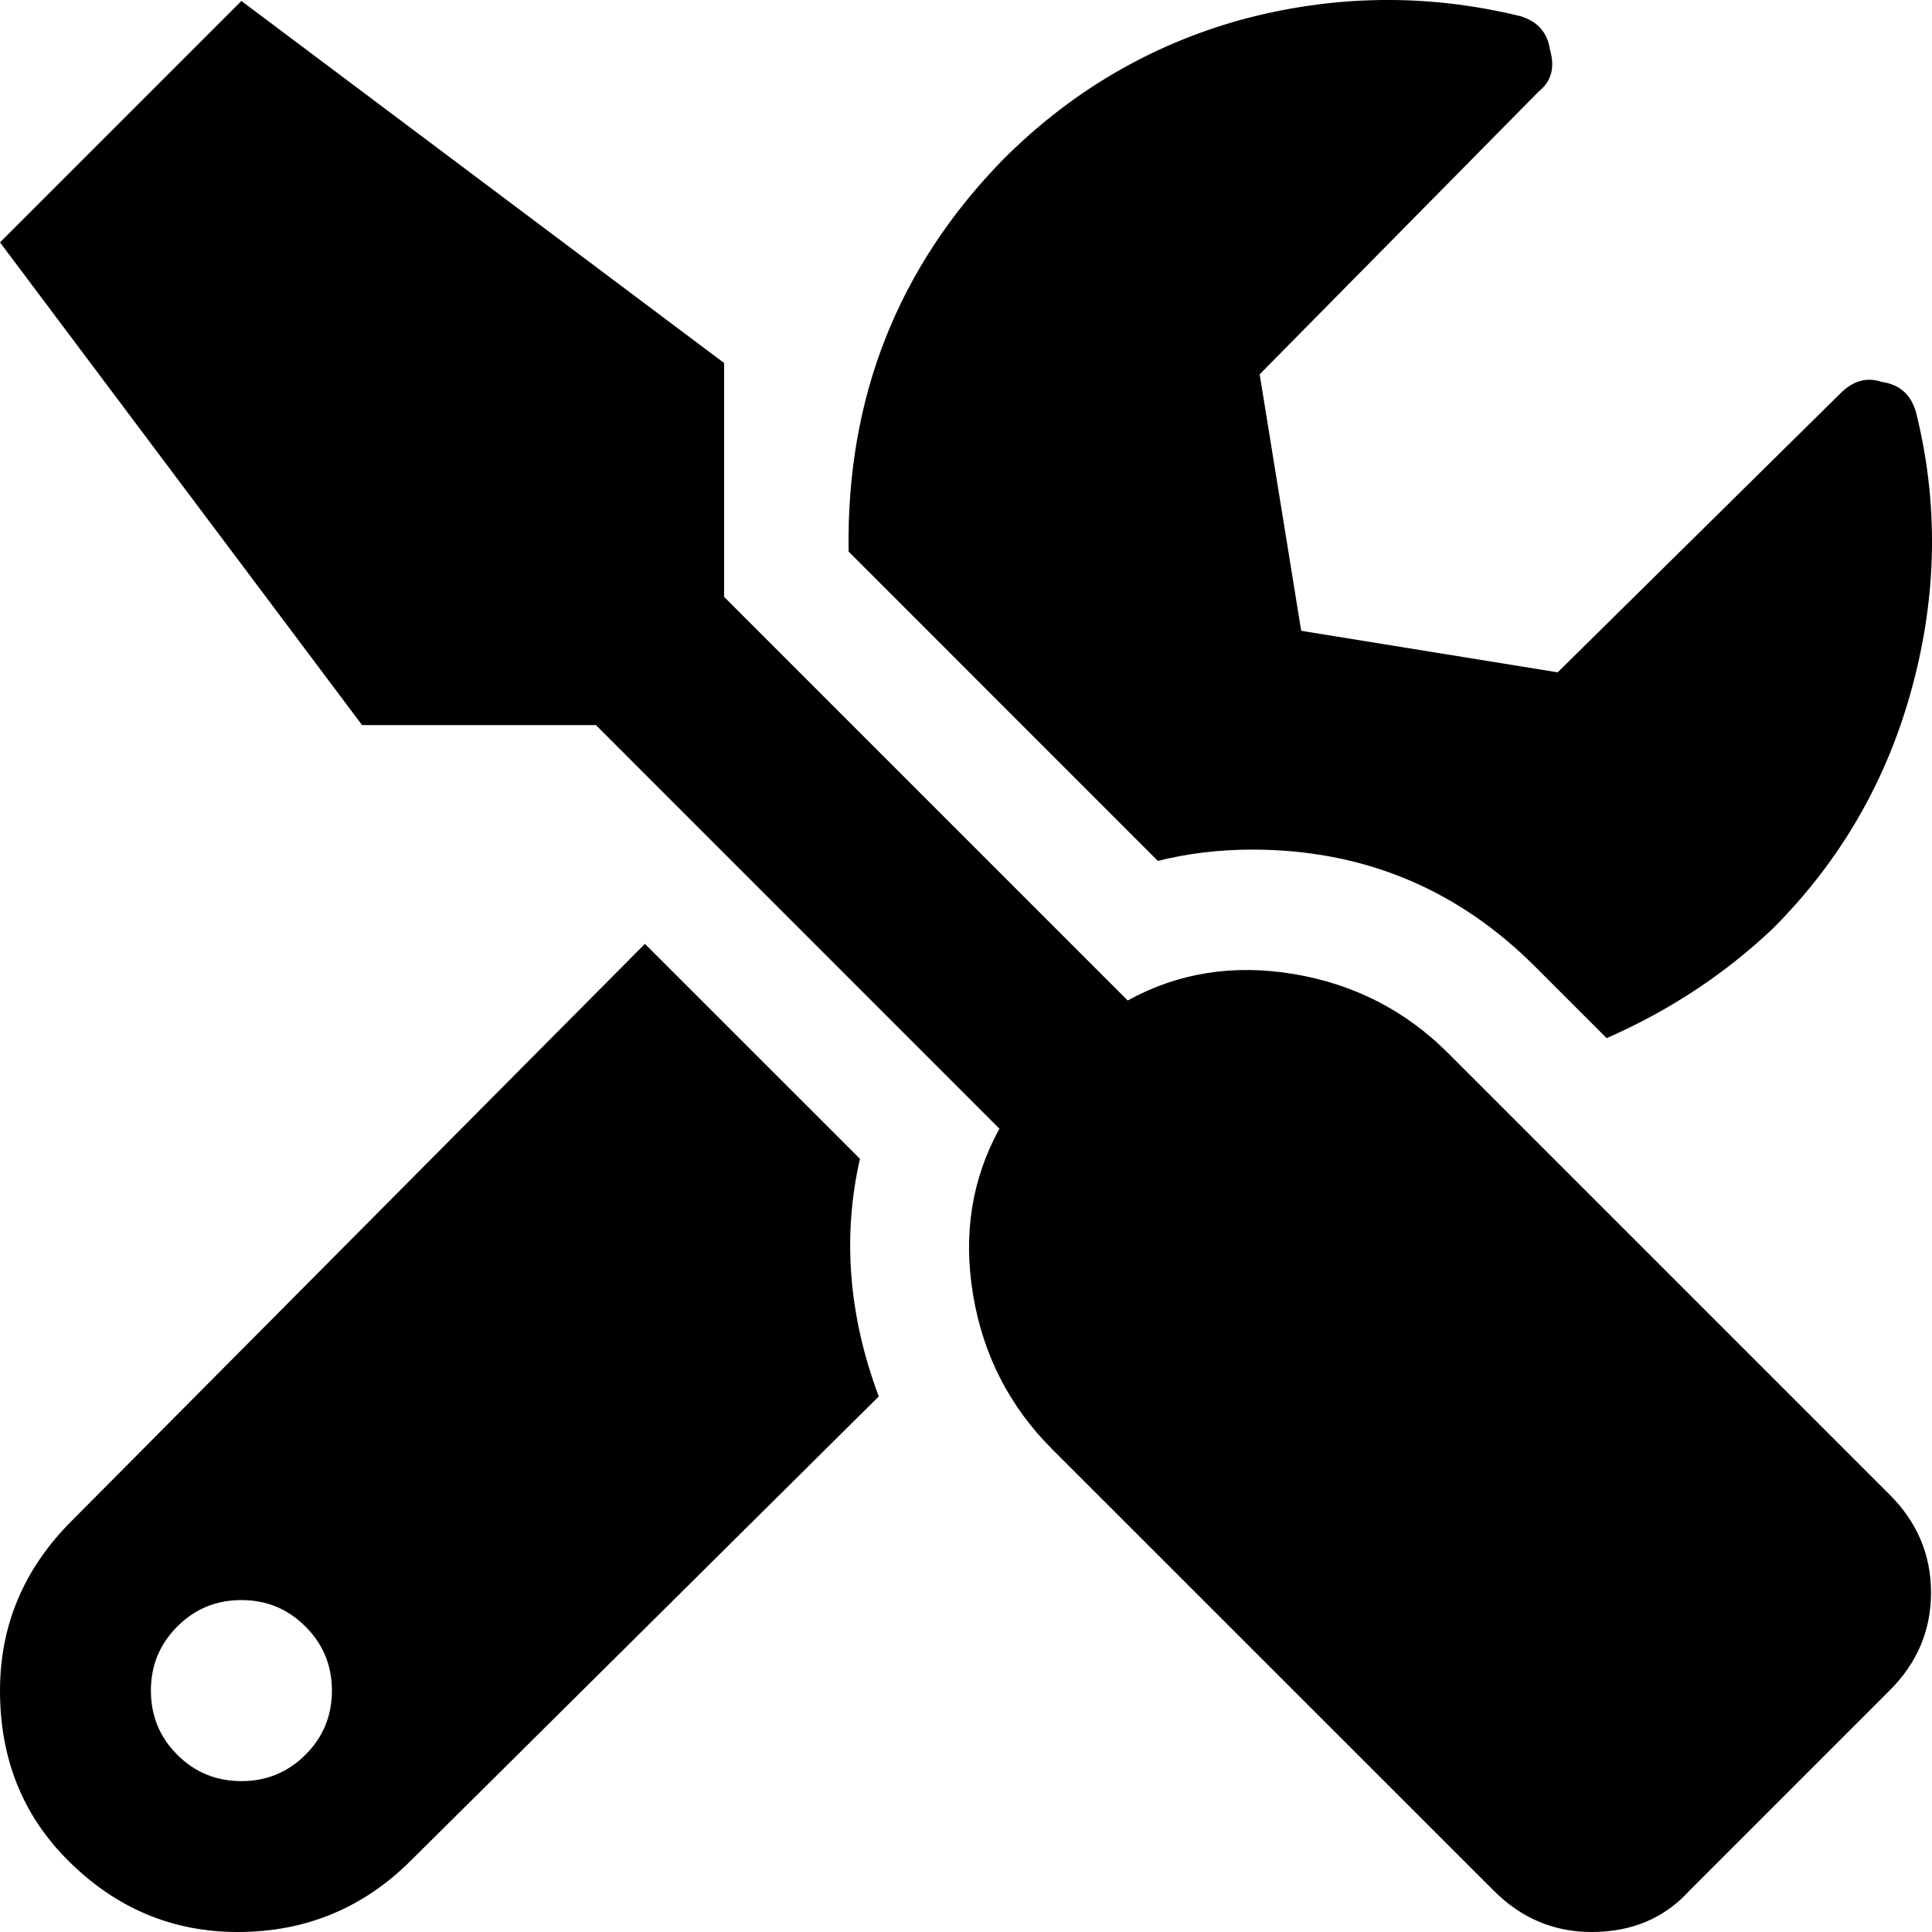
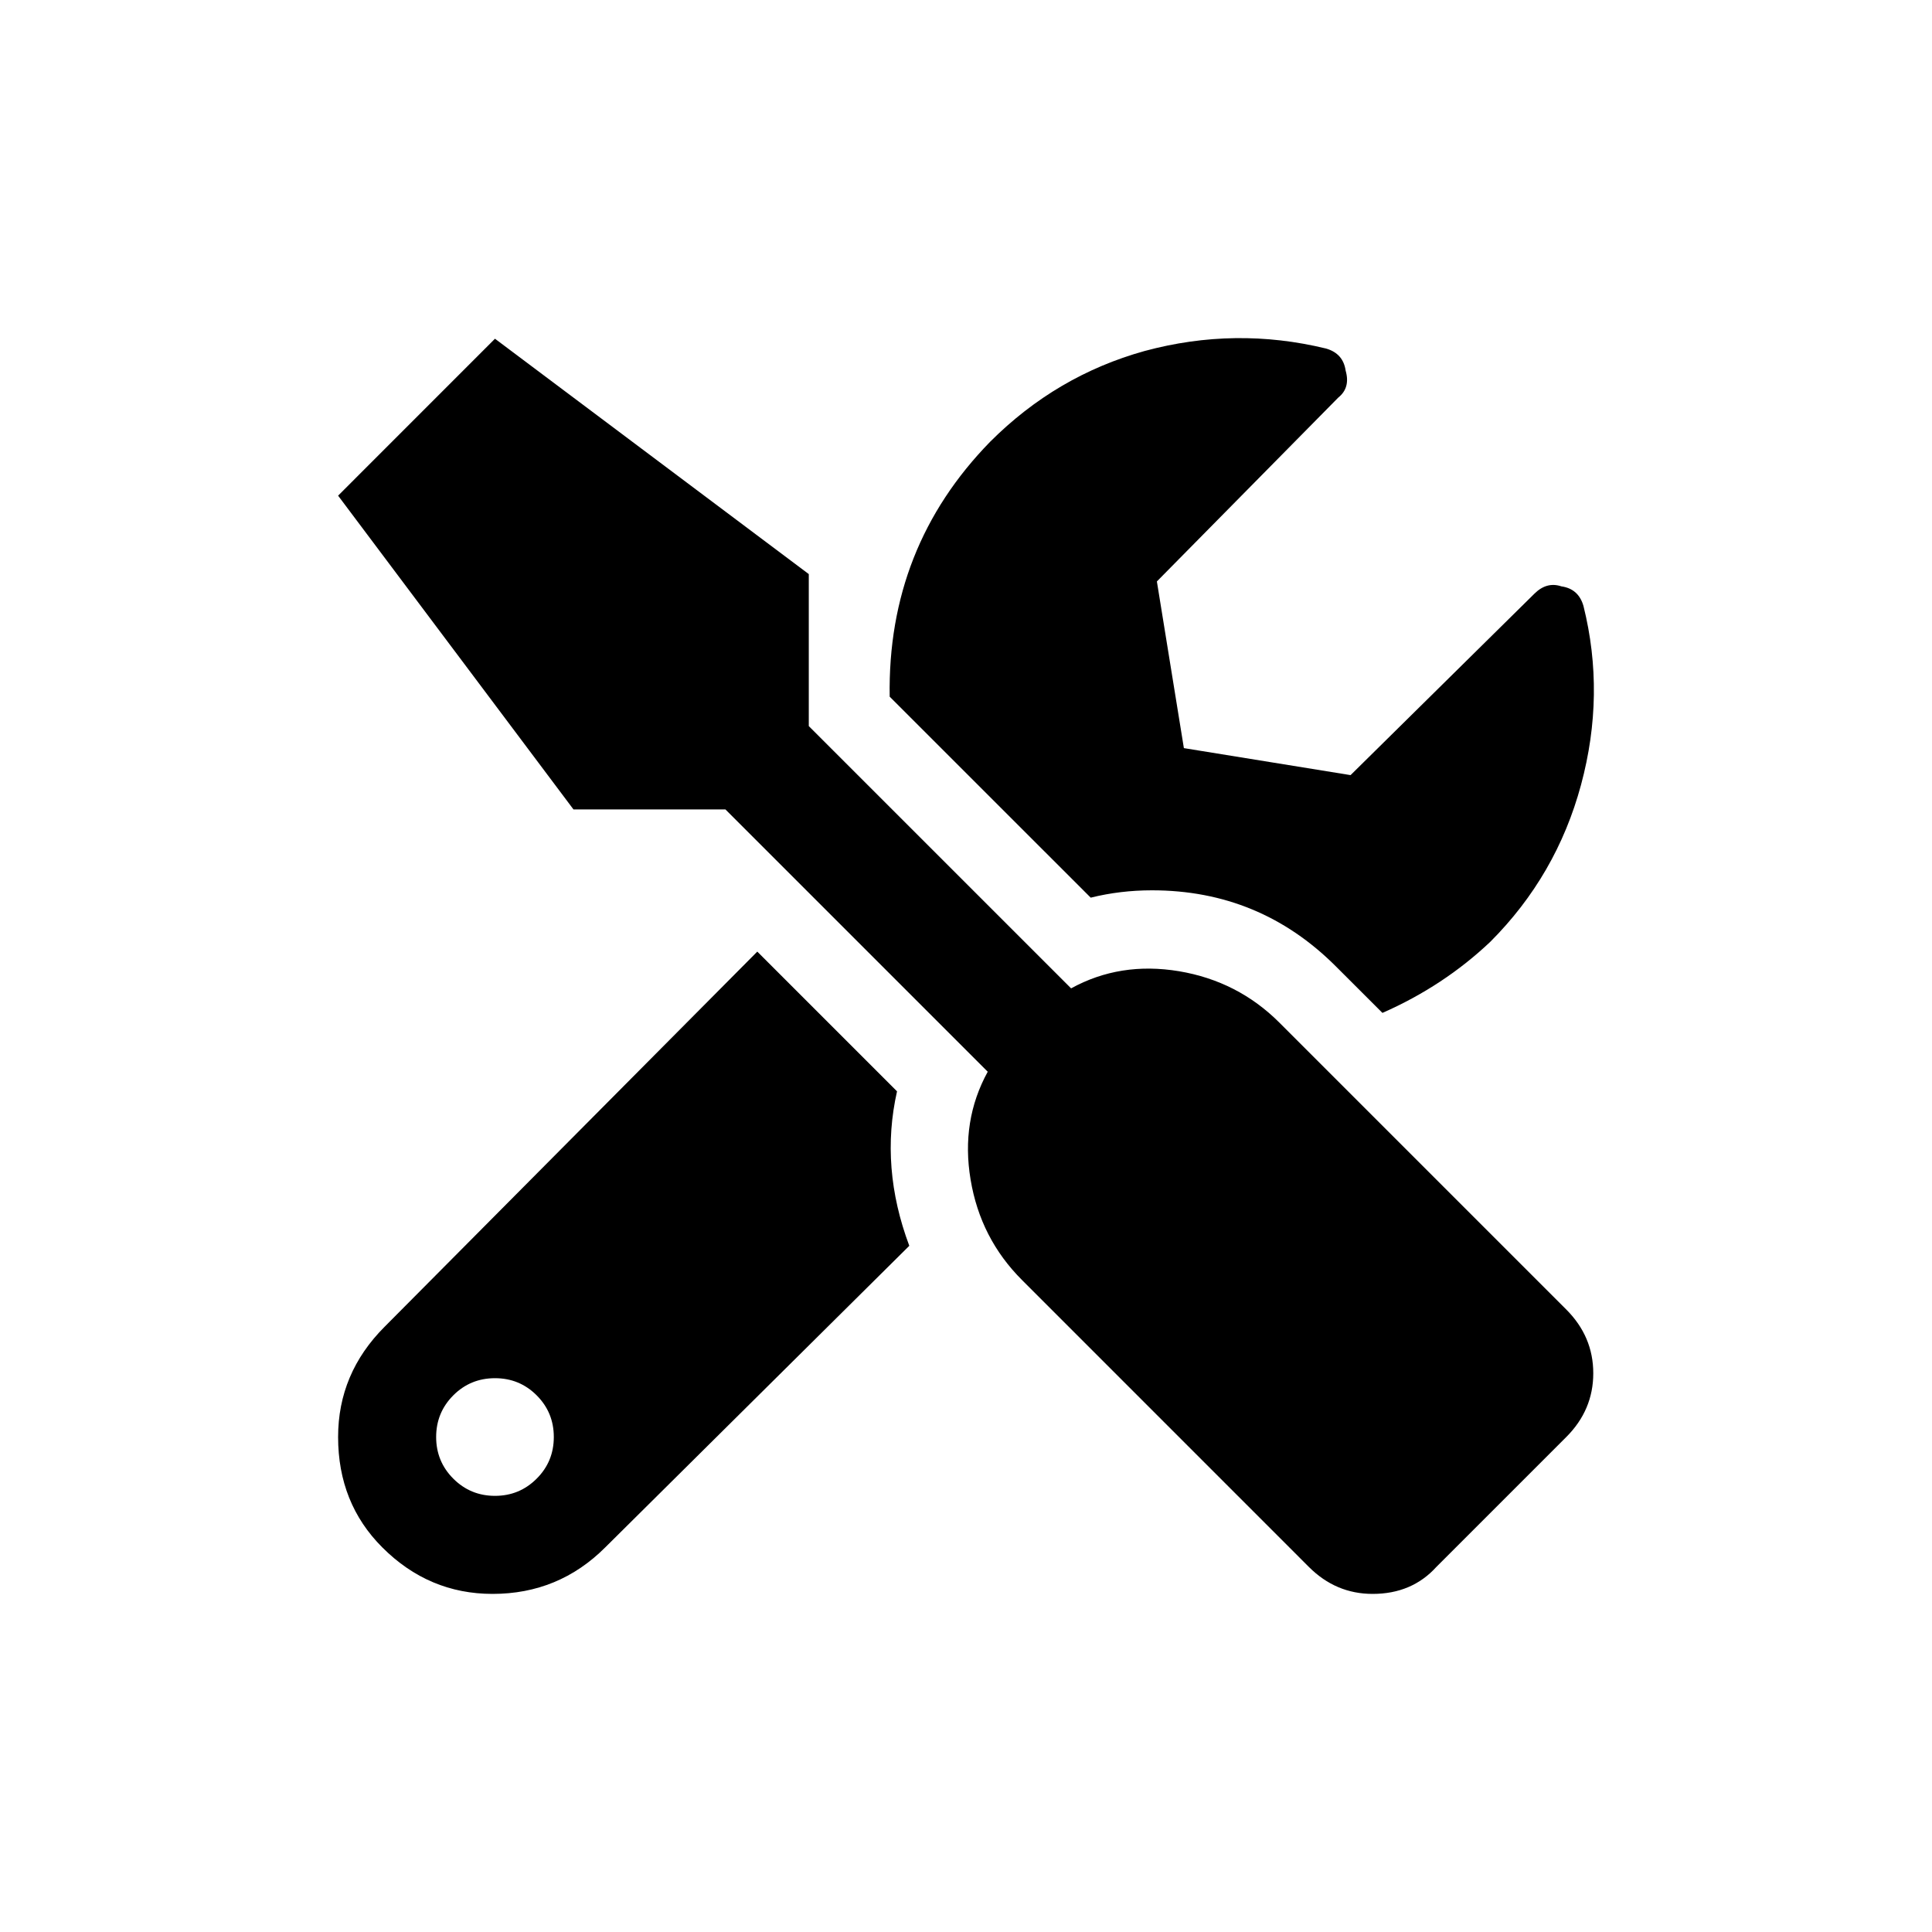
- <svg xmlns="http://www.w3.org/2000/svg" viewBox="0 0 20 20" fill="none">
-   <path d="M19.56 15.471C19.847 15.757 19.99 16.096 19.99 16.486C19.99 16.877 19.847 17.215 19.56 17.501L17.491 19.57C17.231 19.857 16.892 20 16.476 20C16.085 20 15.747 19.857 15.461 19.57L10.893 15.003C10.45 14.56 10.177 14.027 10.073 13.402C9.969 12.777 10.06 12.204 10.346 11.684L6.169 7.506H3.748L0 2.509L2.499 0.01L7.496 3.758V6.179L11.674 10.357C12.194 10.07 12.767 9.979 13.392 10.083C14.016 10.187 14.55 10.461 14.992 10.903L19.56 15.471ZM12.962 8.795C12.624 8.795 12.298 8.834 11.986 8.912L8.785 5.71C8.759 4.123 9.292 2.769 10.385 1.65C11.088 0.947 11.908 0.466 12.845 0.205C13.808 -0.055 14.771 -0.068 15.734 0.166C15.916 0.219 16.02 0.336 16.046 0.518C16.099 0.7 16.059 0.843 15.929 0.947L13.04 3.875L13.47 6.53L16.125 6.96L19.053 4.071C19.183 3.941 19.326 3.901 19.482 3.954C19.664 3.98 19.782 4.084 19.834 4.266C20.068 5.203 20.055 6.153 19.794 7.116C19.534 8.079 19.053 8.912 18.35 9.615C17.855 10.083 17.283 10.461 16.632 10.747L15.89 10.005C15.083 9.198 14.107 8.795 12.962 8.795ZM8.902 11.996C8.719 12.803 8.785 13.623 9.097 14.456L4.256 19.258C3.761 19.753 3.162 20 2.46 20C1.783 20 1.197 19.753 0.703 19.258C0.234 18.79 0 18.204 0 17.501C0 16.825 0.247 16.239 0.742 15.744L6.676 9.771L8.902 11.996ZM1.835 18.165C2.017 18.347 2.238 18.438 2.499 18.438C2.759 18.438 2.98 18.347 3.162 18.165C3.345 17.983 3.436 17.762 3.436 17.501C3.436 17.241 3.345 17.02 3.162 16.838C2.98 16.655 2.759 16.564 2.499 16.564C2.238 16.564 2.017 16.655 1.835 16.838C1.653 17.02 1.562 17.241 1.562 17.501C1.562 17.762 1.653 17.983 1.835 18.165Z" fill="currentColor" />
+ <svg xmlns="http://www.w3.org/2000/svg" viewBox="0 0 40 40" fill="none">
+   <path d="M32.428 27.112C32.8 27.485 32.987 27.924 32.987 28.432C32.987 28.94 32.8 29.38 32.428 29.752L29.738 32.442C29.4 32.814 28.96 33 28.419 33C27.911 33 27.471 32.814 27.099 32.442L21.161 26.503C20.585 25.928 20.23 25.235 20.095 24.422C19.959 23.61 20.078 22.866 20.45 22.189L15.019 16.758H11.873L7 10.262L10.248 7.013L16.745 11.886V15.033L22.176 20.463C22.852 20.091 23.597 19.973 24.409 20.108C25.221 20.244 25.915 20.599 26.49 21.174L32.428 27.112ZM23.851 18.433C23.411 18.433 22.988 18.484 22.582 18.585L18.42 14.424C18.386 12.36 19.08 10.6 20.501 9.145C21.415 8.231 22.48 7.606 23.698 7.267C24.95 6.929 26.202 6.912 27.454 7.216C27.691 7.284 27.826 7.436 27.86 7.673C27.928 7.91 27.877 8.096 27.708 8.231L23.952 12.038L24.511 15.489L27.962 16.048L31.768 12.292C31.938 12.123 32.124 12.072 32.327 12.14C32.564 12.174 32.716 12.309 32.784 12.546C33.088 13.764 33.071 14.999 32.733 16.251C32.395 17.503 31.768 18.585 30.855 19.499C30.212 20.108 29.468 20.599 28.622 20.971L27.657 20.007C26.608 18.958 25.34 18.433 23.851 18.433ZM18.572 22.595C18.335 23.644 18.42 24.71 18.826 25.793L12.532 32.036C11.889 32.679 11.111 33 10.198 33C9.318 33 8.556 32.679 7.914 32.036C7.305 31.427 7 30.665 7 29.752C7 28.872 7.321 28.111 7.964 27.468L15.679 19.702L18.572 22.595ZM9.385 30.614C9.622 30.851 9.91 30.97 10.248 30.97C10.587 30.97 10.874 30.851 11.111 30.614C11.348 30.378 11.466 30.09 11.466 29.752C11.466 29.413 11.348 29.126 11.111 28.889C10.874 28.652 10.587 28.534 10.248 28.534C9.91 28.534 9.622 28.652 9.385 28.889C9.149 29.126 9.03 29.413 9.03 29.752C9.03 30.09 9.149 30.378 9.385 30.614Z" fill="currentColor" />
</svg>
